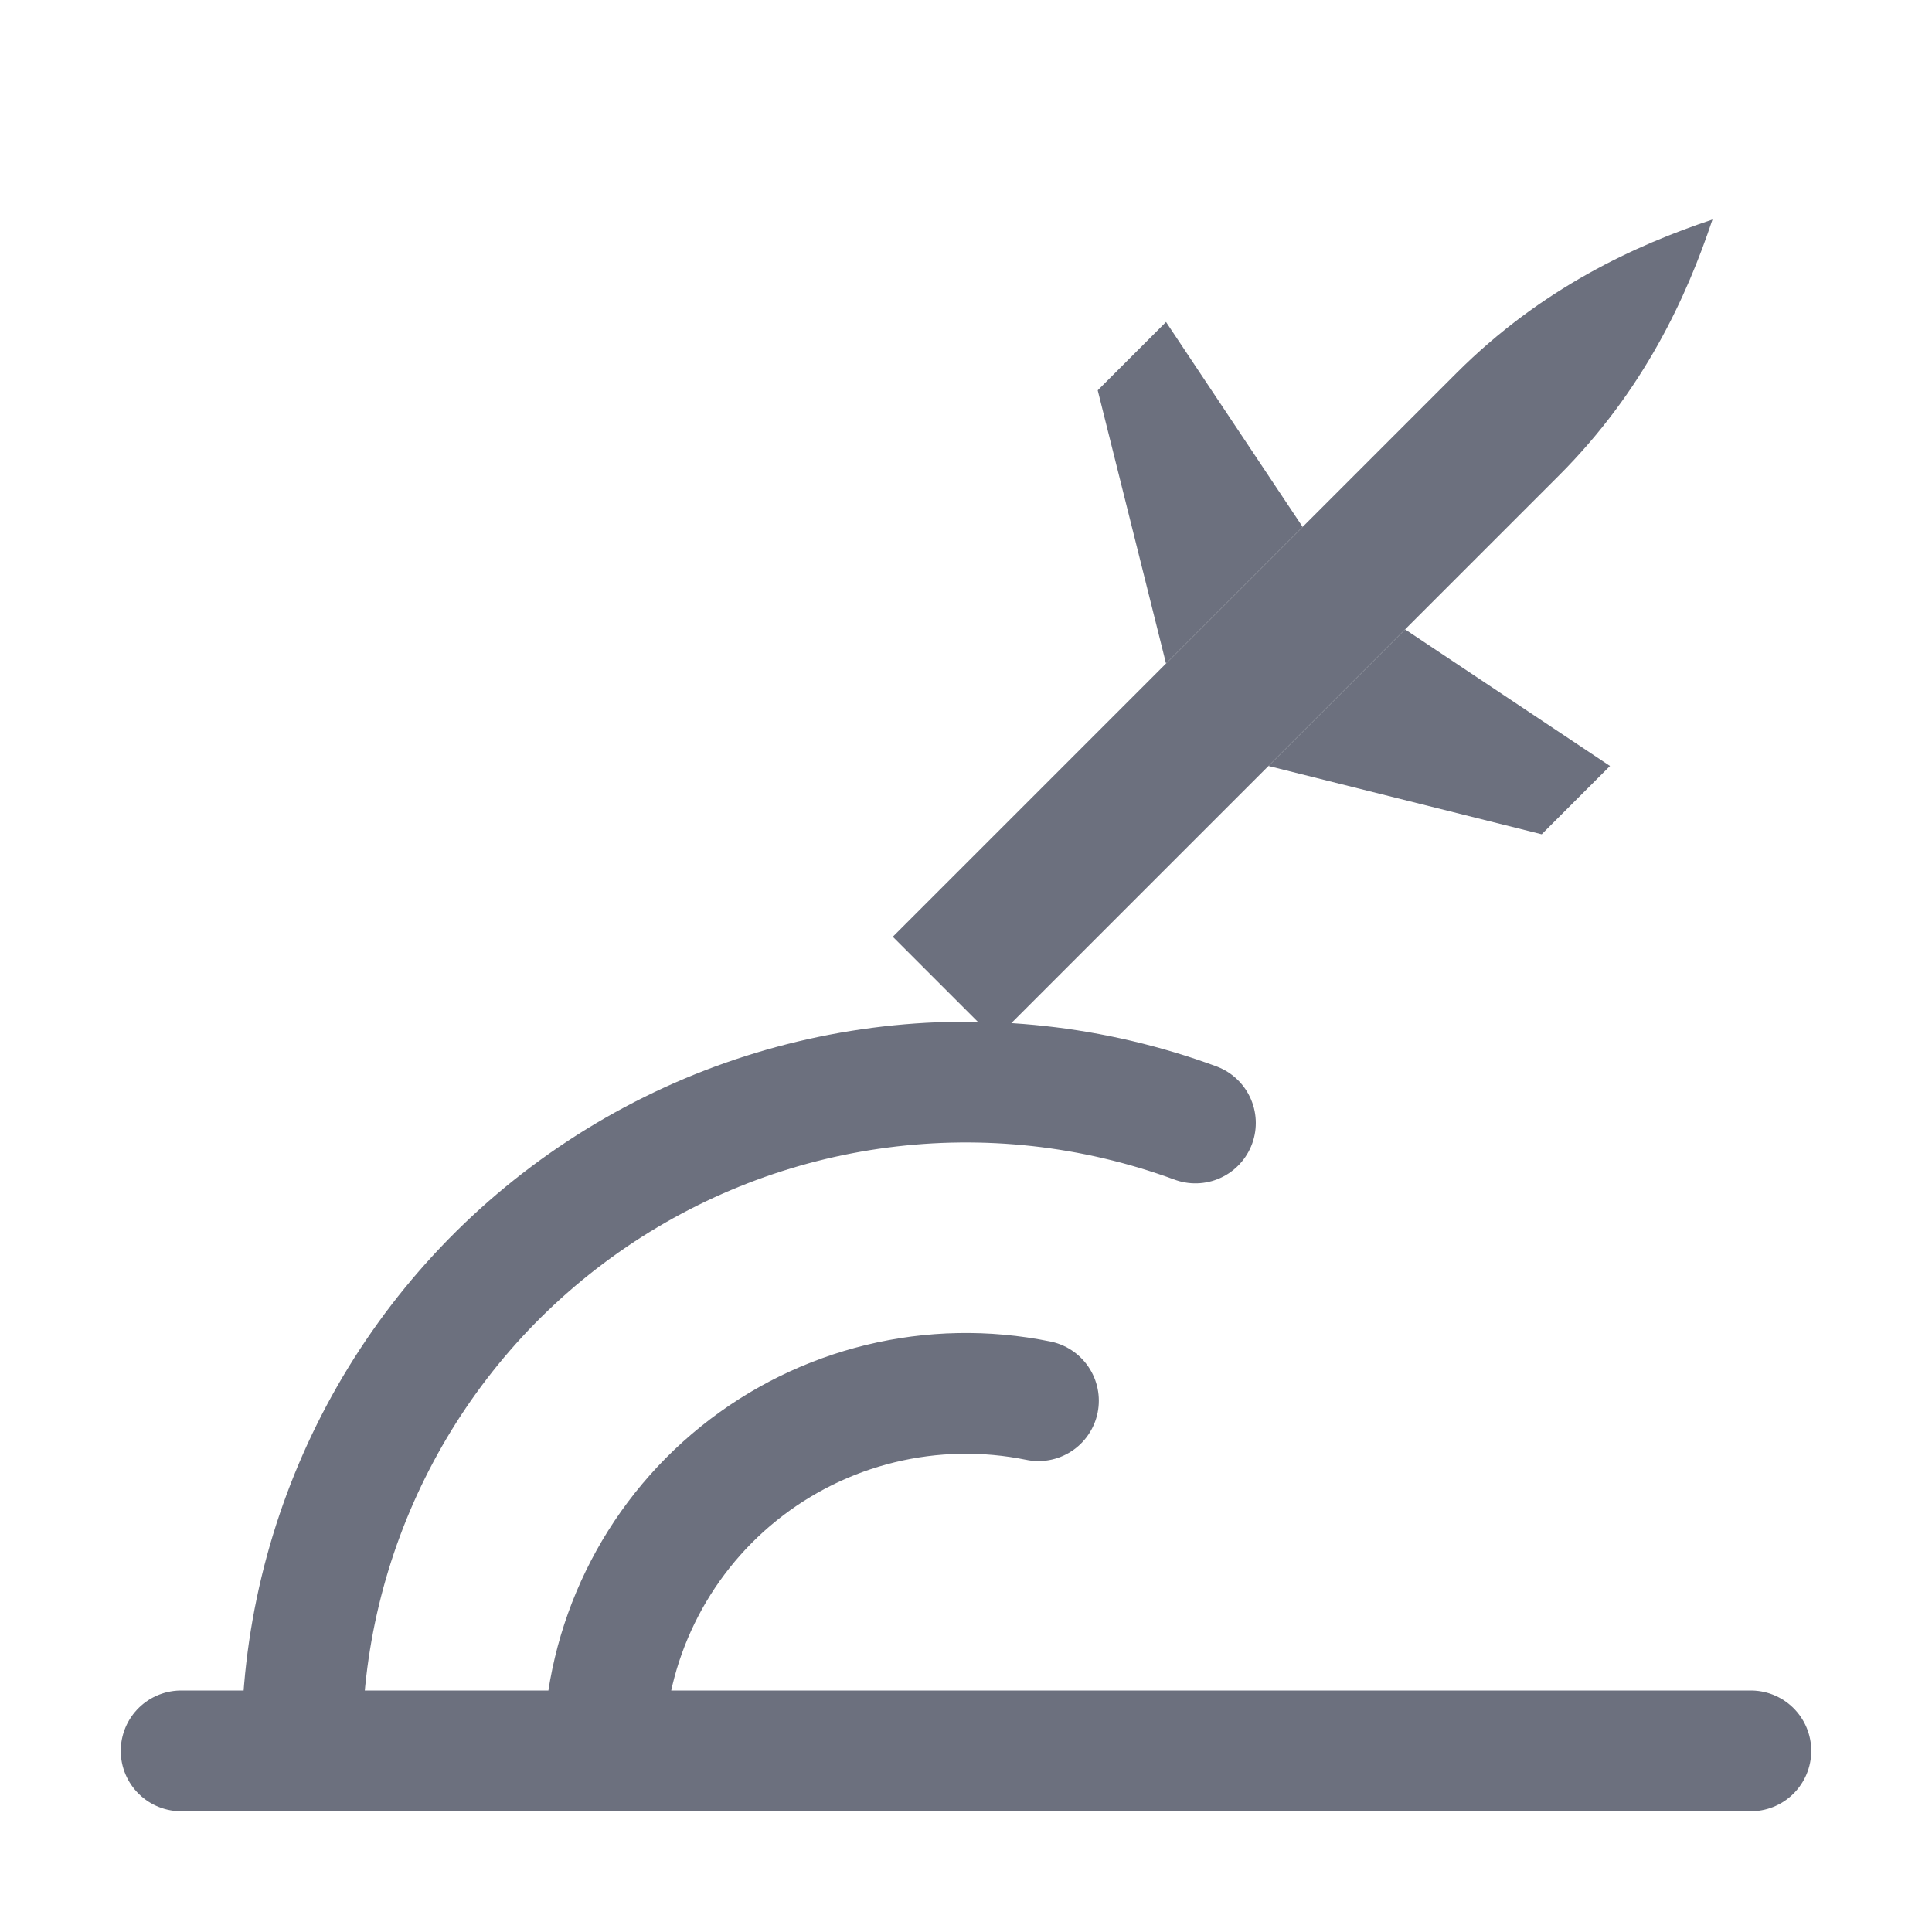
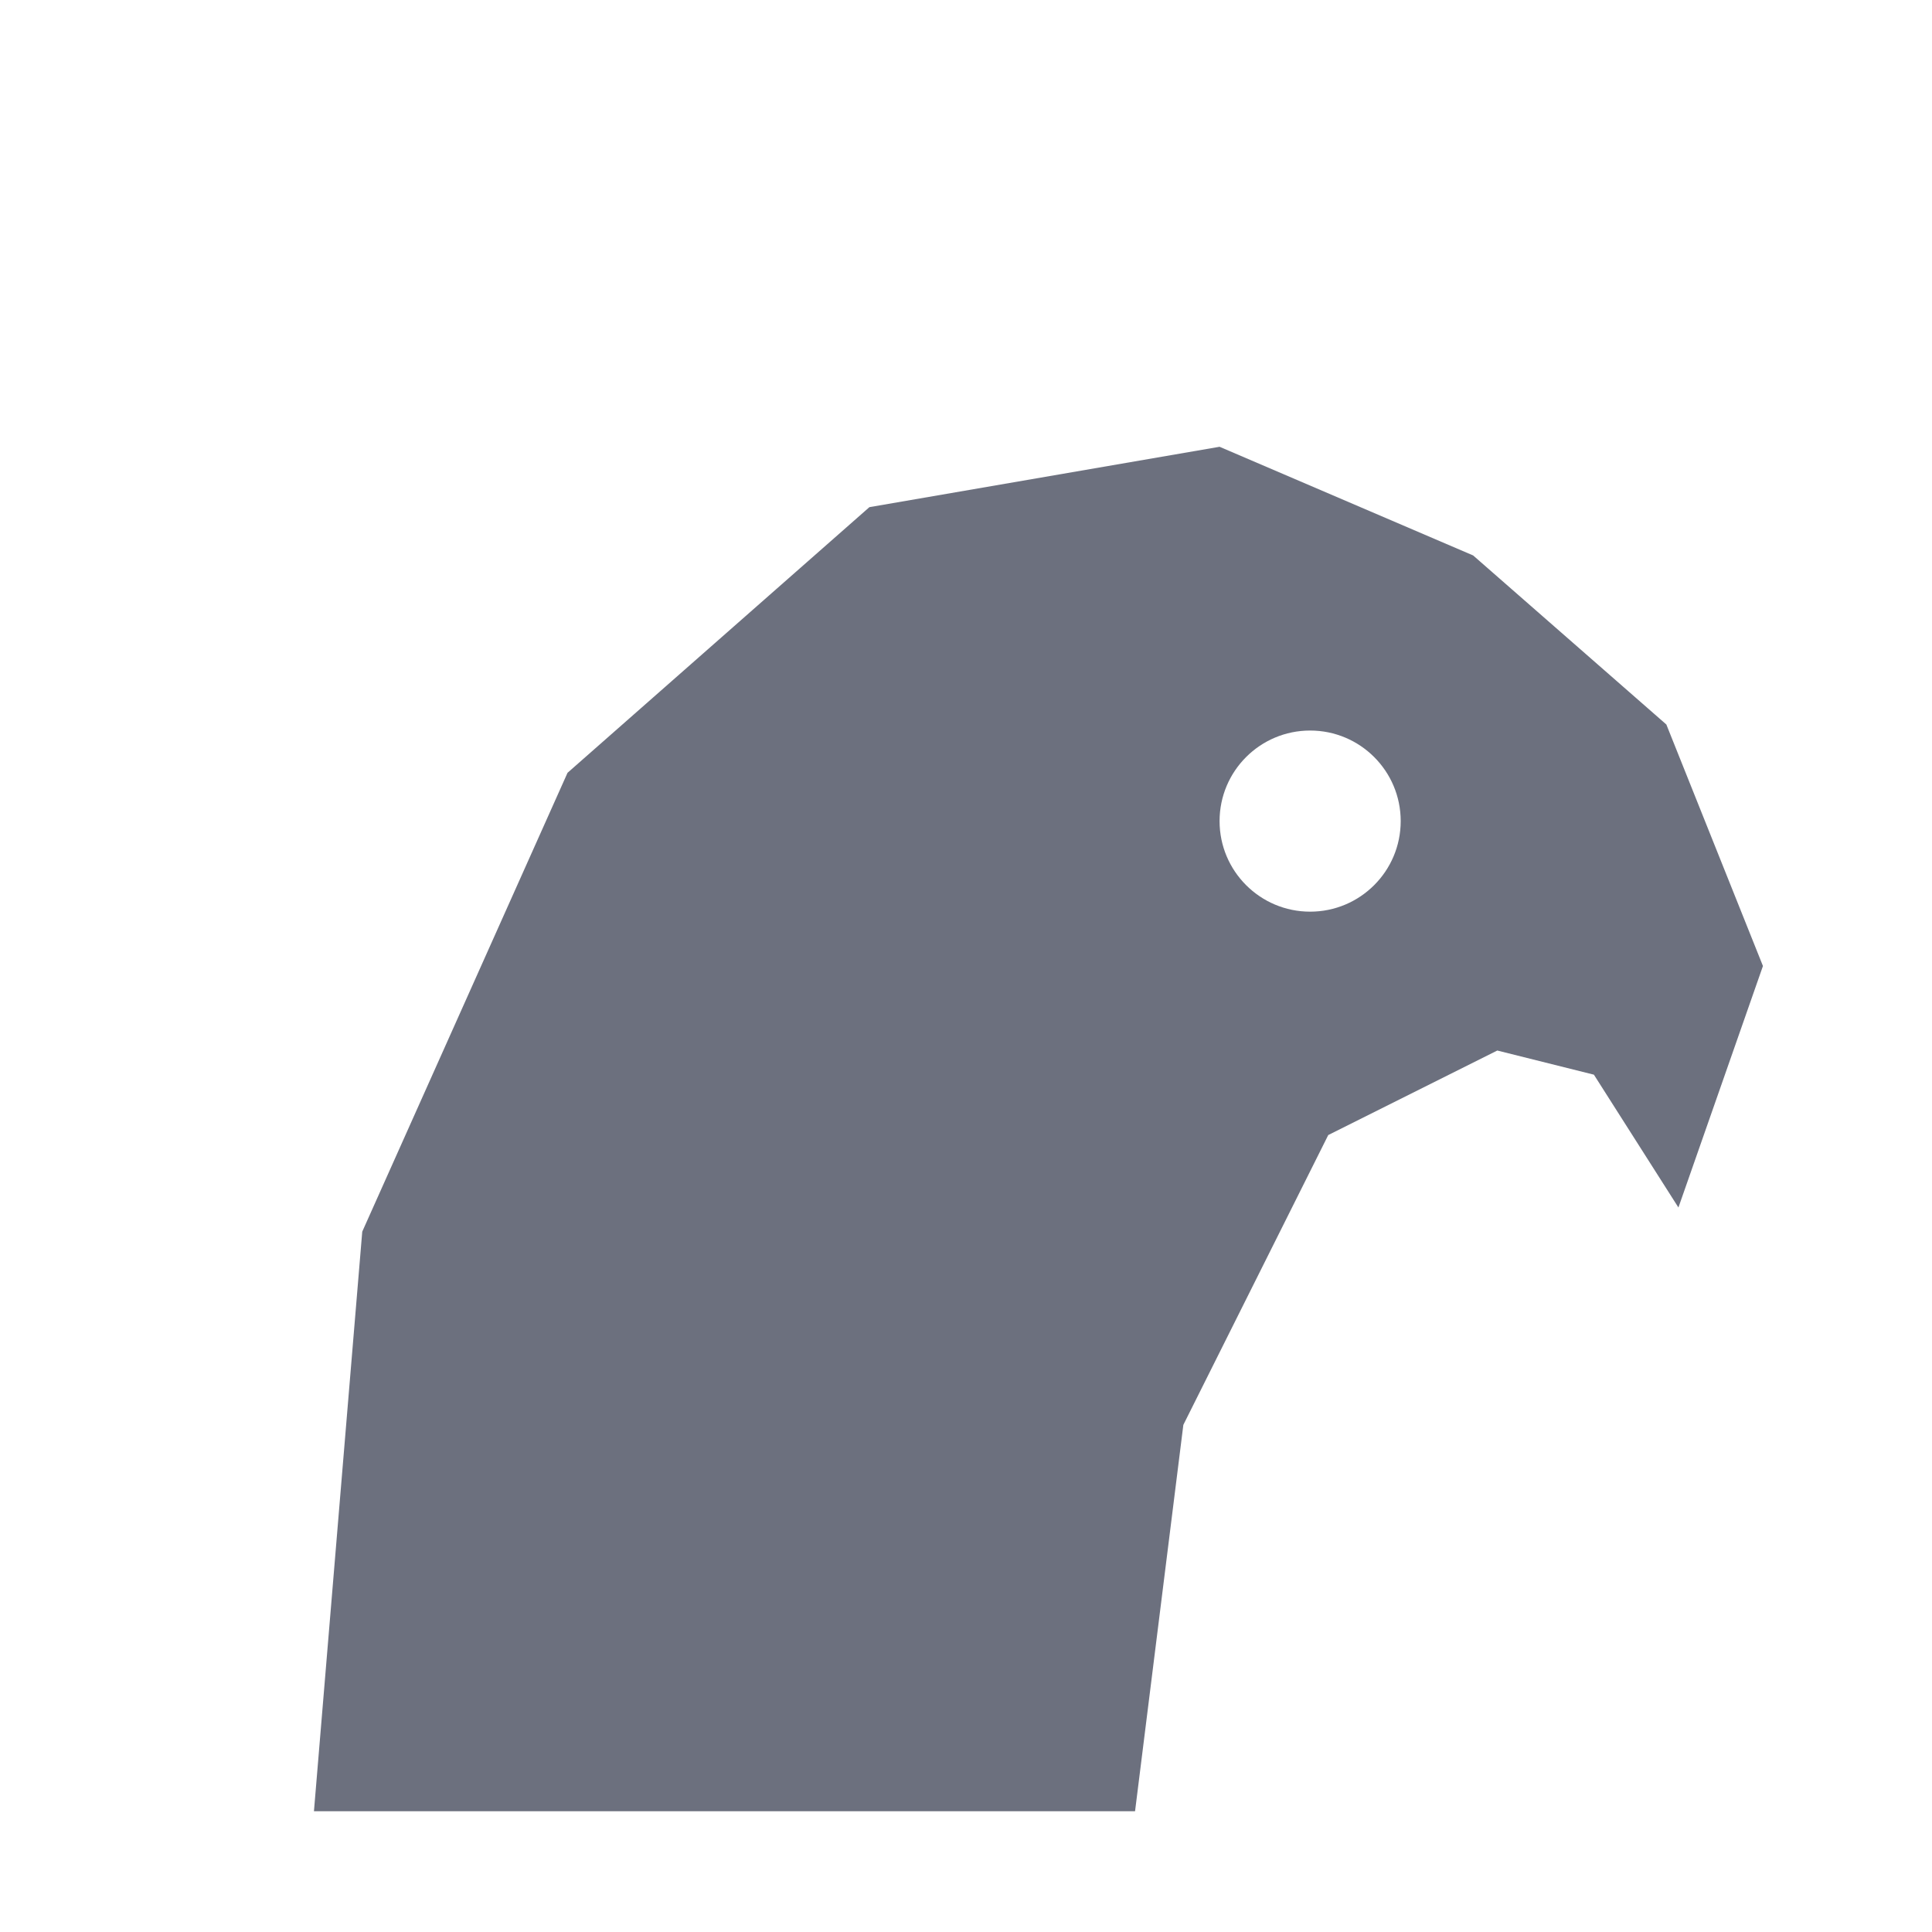
<svg xmlns="http://www.w3.org/2000/svg" width="16" height="16" viewBox="0 0 16 16">
-   <path d="M1.5 14.5h13M2.5 14.5a5.5 5.5 0 0 1 7.4-5.2M5 14.5a3 3 0 0 1 3.6-2.9" fill="none" stroke="#6C707E" stroke-linecap="round" />
-   <g transform="translate(11 5) rotate(-45) translate(-4.5 -1)">
-     <path d="M0 .4H6.6C7.6.4 8.4.7 9 1 8.4 1.3 7.6 1.6 6.6 1.6H0z" fill="#6C707E" />
-     <path d="M3.2.4 4.4-1.6H5.2L4.8.4zM3.2 1.6 4.4 3.6H5.2L4.8 1.6z" fill="#6C707E" />
-   </g>
+   <path fill-rule="evenodd" fill="#6C707E" d="M2.6 15 3 10.2 4.7 6.4 7.2 4.2 10.1 3.7 12.2 4.6 13.8 6 14.6 8 13.9 10 13.2 8.9 12.4 8.7 11 9.4 9.8 11.8 9.4 15z M11.6 6.8a.75.75 0 1 0-1.5 0a.75.75 0 1 0 1.5 0z" />
</svg>
